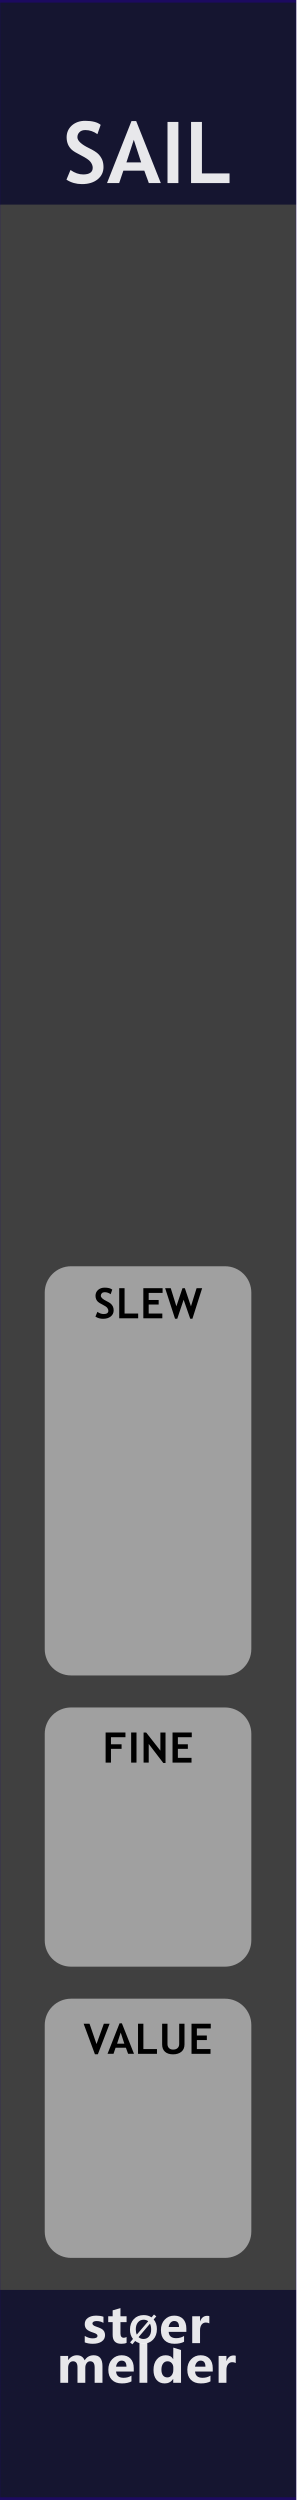
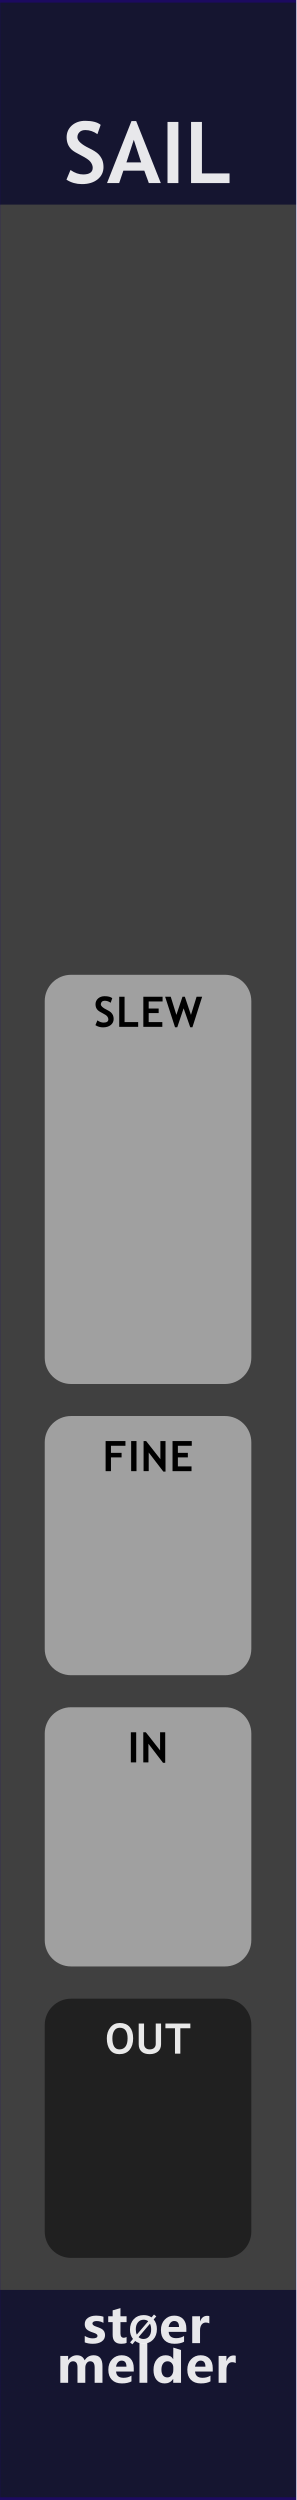
<svg xmlns="http://www.w3.org/2000/svg" width="100%" height="100%" viewBox="0 0 45 380" version="1.1" xml:space="preserve" style="fill-rule:evenodd;clip-rule:evenodd;stroke-linecap:round;stroke-linejoin:round;stroke-miterlimit:1.5;">
  <g id="panel" transform="matrix(0.834722,0,0,1.04324,-803.837,250.623)">
    <g transform="matrix(0.898503,0,0,0.958552,963,-240.242)">
      <rect x="0" y="0" width="60" height="380" style="fill:rgb(64,64,64);" />
    </g>
    <g transform="matrix(0.318803,0,0,1.81961,972.575,-538.829)">
      <rect x="-30.034" y="347.456" width="169.102" height="16.91" style="fill:rgb(10,10,44);fill-opacity:0.8;" />
    </g>
    <g transform="matrix(0.318803,0,0,1.76292,972.575,-852.772)">
      <rect x="-30.034" y="347.456" width="169.102" height="16.91" style="fill:rgb(10,10,44);fill-opacity:0.8;" />
    </g>
    <g transform="matrix(2.40704,0,0,25.5659,873.006,-292.473)">
      <rect x="37.388" y="2.043" width="22.397" height="14.247" style="fill:none;stroke:rgb(32,6,118);stroke-opacity:0.7;stroke-width:0.03px;" />
    </g>
    <g transform="matrix(0.840359,0,0,0.840359,157.921,16.2108)">
      <g transform="matrix(1.198,0,0,0.958552,893.633,-224.914)">
        <g transform="matrix(9,0,0,9,64.0056,347.267)">
          <path d="M0.919,0L0.762,0L0.762,-0.308C0.762,-0.391 0.732,-0.432 0.671,-0.432C0.643,-0.432 0.62,-0.42 0.602,-0.395C0.583,-0.369 0.574,-0.339 0.574,-0.303L0.574,0L0.417,0L0.417,-0.312C0.417,-0.392 0.387,-0.432 0.327,-0.432C0.298,-0.432 0.274,-0.42 0.256,-0.396C0.238,-0.372 0.229,-0.341 0.229,-0.301L0.229,0L0.072,0L0.072,-0.54L0.229,-0.54L0.229,-0.456L0.231,-0.456C0.25,-0.486 0.275,-0.51 0.307,-0.528C0.338,-0.545 0.371,-0.553 0.405,-0.553C0.481,-0.553 0.533,-0.519 0.561,-0.451C0.603,-0.519 0.663,-0.553 0.743,-0.553C0.86,-0.553 0.919,-0.481 0.919,-0.335L0.919,0Z" style="fill:white;fill-opacity:0.9;fill-rule:nonzero;" />
        </g>
        <g transform="matrix(9,0,0,9,72.978,347.267)">
          <path d="M0.551,-0.226L0.196,-0.226C0.201,-0.142 0.252,-0.1 0.347,-0.1C0.407,-0.1 0.459,-0.115 0.505,-0.144L0.505,-0.028C0.456,-0.001 0.391,0.013 0.312,0.013C0.226,0.013 0.159,-0.011 0.111,-0.06C0.063,-0.108 0.04,-0.176 0.04,-0.262C0.04,-0.348 0.065,-0.419 0.116,-0.472C0.167,-0.526 0.23,-0.553 0.307,-0.553C0.384,-0.553 0.443,-0.53 0.487,-0.484C0.53,-0.437 0.551,-0.374 0.551,-0.292L0.551,-0.226ZM0.404,-0.324C0.404,-0.405 0.372,-0.445 0.306,-0.445C0.279,-0.445 0.255,-0.434 0.234,-0.412C0.214,-0.39 0.201,-0.361 0.195,-0.324L0.404,-0.324Z" style="fill:white;fill-opacity:0.9;fill-rule:nonzero;" />
        </g>
        <g transform="matrix(9,0,0,9,78.3513,347.267)">
          <rect x="0.069" y="-0.799" width="0.157" height="0.799" style="fill:white;fill-opacity:0.9;fill-rule:nonzero;" />
        </g>
        <g transform="matrix(9,0,0,9,81.1494,347.267)">
          <path d="M0.593,0L0.436,0L0.436,-0.076L0.433,-0.076C0.395,-0.017 0.339,0.013 0.264,0.013C0.195,0.013 0.141,-0.011 0.1,-0.06C0.06,-0.108 0.04,-0.174 0.04,-0.258C0.04,-0.346 0.062,-0.418 0.108,-0.472C0.153,-0.526 0.212,-0.553 0.286,-0.553C0.356,-0.553 0.405,-0.528 0.433,-0.477L0.436,-0.477L0.438,-0.707L0.593,-0.658L0.593,0ZM0.438,-0.306C0.438,-0.342 0.427,-0.372 0.405,-0.396C0.383,-0.42 0.356,-0.432 0.323,-0.432C0.284,-0.432 0.254,-0.417 0.232,-0.386C0.21,-0.356 0.199,-0.315 0.199,-0.263C0.199,-0.213 0.21,-0.175 0.231,-0.148C0.252,-0.121 0.281,-0.108 0.318,-0.108C0.353,-0.108 0.382,-0.122 0.404,-0.15C0.427,-0.179 0.438,-0.215 0.438,-0.261L0.438,-0.306Z" style="fill:white;fill-opacity:0.9;fill-rule:nonzero;" />
        </g>
        <g transform="matrix(9,0,0,9,87.2654,347.267)">
          <path d="M0.551,-0.226L0.196,-0.226C0.201,-0.142 0.252,-0.1 0.347,-0.1C0.407,-0.1 0.459,-0.115 0.505,-0.144L0.505,-0.028C0.456,-0.001 0.391,0.013 0.312,0.013C0.226,0.013 0.159,-0.011 0.111,-0.06C0.063,-0.108 0.04,-0.176 0.04,-0.262C0.04,-0.348 0.065,-0.419 0.116,-0.472C0.167,-0.526 0.23,-0.553 0.307,-0.553C0.384,-0.553 0.443,-0.53 0.487,-0.484C0.53,-0.437 0.551,-0.374 0.551,-0.292L0.551,-0.226ZM0.404,-0.324C0.404,-0.405 0.372,-0.445 0.306,-0.445C0.279,-0.445 0.255,-0.434 0.234,-0.412C0.214,-0.39 0.201,-0.361 0.195,-0.324L0.404,-0.324Z" style="fill:white;fill-opacity:0.9;fill-rule:nonzero;" />
        </g>
        <g transform="matrix(9,0,0,9,92.6386,347.267)">
          <path d="M0.416,-0.397C0.397,-0.408 0.374,-0.414 0.346,-0.414C0.31,-0.414 0.282,-0.4 0.261,-0.373C0.24,-0.345 0.229,-0.308 0.229,-0.26L0.229,0L0.072,0L0.072,-0.54L0.229,-0.54L0.229,-0.438L0.231,-0.438C0.257,-0.512 0.305,-0.549 0.374,-0.549C0.392,-0.549 0.406,-0.547 0.416,-0.543L0.416,-0.397Z" style="fill:white;fill-opacity:0.9;fill-rule:nonzero;" />
        </g>
      </g>
      <g transform="matrix(1.198,0,0,0.958552,893.495,-231.786)">
        <g transform="matrix(9,0,0,9,68.6657,347.267)">
          <path d="M0.058,-0.145C0.112,-0.112 0.165,-0.096 0.216,-0.096C0.281,-0.096 0.314,-0.113 0.314,-0.148C0.314,-0.173 0.287,-0.193 0.233,-0.21C0.166,-0.231 0.12,-0.254 0.095,-0.28C0.07,-0.305 0.058,-0.34 0.058,-0.383C0.058,-0.436 0.079,-0.478 0.122,-0.508C0.165,-0.538 0.221,-0.553 0.291,-0.553C0.34,-0.553 0.388,-0.546 0.434,-0.531L0.434,-0.407C0.392,-0.432 0.346,-0.444 0.295,-0.444C0.27,-0.444 0.25,-0.44 0.235,-0.431C0.22,-0.422 0.212,-0.41 0.212,-0.396C0.212,-0.371 0.235,-0.351 0.28,-0.335C0.329,-0.319 0.366,-0.304 0.39,-0.291C0.415,-0.278 0.434,-0.26 0.447,-0.238C0.459,-0.216 0.466,-0.191 0.466,-0.163C0.466,-0.107 0.444,-0.064 0.399,-0.033C0.354,-0.002 0.295,0.013 0.22,0.013C0.162,0.013 0.107,0.004 0.058,-0.015L0.058,-0.145Z" style="fill:white;fill-opacity:0.9;fill-rule:nonzero;" />
        </g>
        <g transform="matrix(9,0,0,9,73.2436,347.267)">
          <path d="M0.39,-0.006C0.366,0.007 0.33,0.013 0.282,0.013C0.167,0.013 0.11,-0.047 0.11,-0.167L0.11,-0.422L0.021,-0.422L0.021,-0.54L0.11,-0.54L0.11,-0.659L0.267,-0.704L0.267,-0.54L0.39,-0.54L0.39,-0.422L0.267,-0.422L0.267,-0.195C0.267,-0.137 0.289,-0.108 0.335,-0.108C0.353,-0.108 0.371,-0.114 0.39,-0.124L0.39,-0.006Z" style="fill:white;fill-opacity:0.9;fill-rule:nonzero;" />
        </g>
        <g transform="matrix(6.6,0,0,6.6,77.1051,347.267)">
          <path d="M0.106,0.032L0.043,-0.021L0.122,-0.115C0.067,-0.183 0.04,-0.268 0.04,-0.368C0.04,-0.487 0.075,-0.584 0.144,-0.658C0.213,-0.732 0.305,-0.769 0.418,-0.769C0.5,-0.769 0.571,-0.748 0.63,-0.706L0.698,-0.785L0.761,-0.733L0.689,-0.65C0.748,-0.581 0.778,-0.493 0.778,-0.384C0.778,-0.266 0.743,-0.17 0.674,-0.097C0.605,-0.023 0.516,0.013 0.406,0.013C0.32,0.013 0.246,-0.011 0.182,-0.059L0.106,0.032ZM0.54,-0.6C0.506,-0.628 0.463,-0.642 0.413,-0.642C0.349,-0.642 0.297,-0.617 0.258,-0.569C0.218,-0.52 0.199,-0.455 0.199,-0.375C0.199,-0.319 0.208,-0.273 0.227,-0.234L0.54,-0.6ZM0.275,-0.165C0.311,-0.131 0.356,-0.114 0.409,-0.114C0.473,-0.114 0.524,-0.137 0.563,-0.184C0.601,-0.231 0.62,-0.294 0.62,-0.374C0.62,-0.435 0.61,-0.488 0.588,-0.533L0.275,-0.165Z" style="fill:white;fill-opacity:0.9;fill-rule:nonzero;" />
        </g>
        <g transform="matrix(9,0,0,9,82.6053,347.267)">
          <path d="M0.551,-0.226L0.196,-0.226C0.201,-0.142 0.252,-0.1 0.347,-0.1C0.407,-0.1 0.459,-0.115 0.505,-0.144L0.505,-0.028C0.456,-0.001 0.391,0.013 0.312,0.013C0.226,0.013 0.159,-0.011 0.111,-0.06C0.063,-0.108 0.04,-0.176 0.04,-0.262C0.04,-0.348 0.065,-0.419 0.116,-0.472C0.167,-0.526 0.23,-0.553 0.307,-0.553C0.384,-0.553 0.443,-0.53 0.487,-0.484C0.53,-0.437 0.551,-0.374 0.551,-0.292L0.551,-0.226ZM0.404,-0.324C0.404,-0.405 0.372,-0.445 0.306,-0.445C0.279,-0.445 0.255,-0.434 0.234,-0.412C0.214,-0.39 0.201,-0.361 0.195,-0.324L0.404,-0.324Z" style="fill:white;fill-opacity:0.9;fill-rule:nonzero;" />
        </g>
        <g transform="matrix(9,0,0,9,87.9786,347.267)">
          <path d="M0.416,-0.397C0.397,-0.408 0.374,-0.414 0.346,-0.414C0.31,-0.414 0.282,-0.4 0.261,-0.373C0.24,-0.345 0.229,-0.308 0.229,-0.26L0.229,0L0.072,0L0.072,-0.54L0.229,-0.54L0.229,-0.438L0.231,-0.438C0.257,-0.512 0.305,-0.549 0.374,-0.549C0.392,-0.549 0.406,-0.547 0.416,-0.543L0.416,-0.397Z" style="fill:white;fill-opacity:0.9;fill-rule:nonzero;" />
        </g>
      </g>
    </g>
    <g transform="matrix(1.198,0,0,0.958552,953.582,-213.56)">
      <g transform="matrix(13,0,0,13,17.4561,0)">
        <path d="M0.039,-0.04L0.086,-0.153C0.136,-0.118 0.185,-0.101 0.234,-0.101C0.308,-0.101 0.346,-0.127 0.346,-0.179C0.346,-0.203 0.337,-0.226 0.319,-0.249C0.302,-0.271 0.266,-0.295 0.211,-0.323C0.156,-0.351 0.119,-0.373 0.1,-0.391C0.081,-0.409 0.066,-0.43 0.056,-0.454C0.046,-0.479 0.041,-0.506 0.041,-0.535C0.041,-0.59 0.061,-0.636 0.101,-0.673C0.142,-0.709 0.194,-0.728 0.257,-0.728C0.34,-0.728 0.401,-0.712 0.439,-0.681L0.401,-0.572C0.356,-0.604 0.309,-0.62 0.26,-0.62C0.23,-0.62 0.208,-0.612 0.192,-0.596C0.176,-0.581 0.167,-0.561 0.167,-0.536C0.167,-0.495 0.213,-0.452 0.304,-0.408C0.352,-0.385 0.386,-0.363 0.407,-0.344C0.428,-0.324 0.444,-0.301 0.456,-0.275C0.467,-0.248 0.472,-0.219 0.472,-0.187C0.472,-0.129 0.449,-0.081 0.404,-0.044C0.358,-0.007 0.297,0.012 0.22,0.012C0.153,0.012 0.093,-0.005 0.039,-0.04Z" style="fill:white;fill-opacity:0.9;fill-rule:nonzero;" />
      </g>
      <g transform="matrix(13,0,0,13,24.1021,0)">
        <path d="M0.491,0L0.438,-0.145L0.193,-0.145L0.144,0L0.002,0L0.288,-0.725L0.343,-0.725L0.631,0L0.491,0ZM0.315,-0.506L0.229,-0.242L0.401,-0.242L0.315,-0.506Z" style="fill:white;fill-opacity:0.9;fill-rule:nonzero;" />
      </g>
      <g transform="matrix(13,0,0,13,32.335,0)">
        <rect x="0.076" y="-0.715" width="0.127" height="0.715" style="fill:white;fill-opacity:0.9;fill-rule:nonzero;" />
      </g>
      <g transform="matrix(13,0,0,13,35.9531,0)">
        <path d="M0.073,0L0.073,-0.715L0.2,-0.715L0.2,-0.113L0.523,-0.113L0.523,0L0.073,0Z" style="fill:white;fill-opacity:0.9;fill-rule:nonzero;" />
      </g>
    </g>
-     <g transform="matrix(0.552947,0,0,1.41025,968.322,-29.3037)">
+     <g transform="matrix(0.552947,0,0,1.41025,968.322,-71.7675)">
      <path d="M73.138,59.642C73.138,58.142 69.254,56.924 64.471,56.924L13.773,56.924C8.99,56.924 5.107,58.142 5.107,59.642L5.107,80.985C5.107,82.486 8.99,83.704 13.773,83.704L64.471,83.704C69.254,83.704 73.138,82.486 73.138,80.985L73.138,59.642Z" style="fill:white;fill-opacity:0.5;" />
    </g>
-     <g transform="matrix(1.198,0,0,0.958552,940.543,9.26646)">
-       <g transform="matrix(6.4,0,0,6.4,31.4452,51.8924)">
-         <path d="M0.34,0.01L0.27,0.01L0.002,-0.715L0.142,-0.715L0.308,-0.232L0.482,-0.715L0.619,-0.715L0.34,0.01Z" style="fill-rule:nonzero;" />
+     <g transform="matrix(1.198,0,0,0.958552,940.543,-33.1974)">
+       <g transform="matrix(6.4,0,0,6.4,38.1466,51.8924)">
+         <rect x="0.076" y="-0.715" width="0.127" height="0.715" style="fill-rule:nonzero;" />
      </g>
-       <g transform="matrix(6.4,0,0,6.4,35.0764,51.8924)">
-         <path d="M0.491,0L0.438,-0.145L0.193,-0.145L0.144,0L0.002,0L0.288,-0.725L0.343,-0.725L0.631,0L0.491,0ZM0.315,-0.506L0.229,-0.242L0.401,-0.242L0.315,-0.506Z" style="fill-rule:nonzero;" />
-       </g>
-       <g transform="matrix(6.4,0,0,6.4,39.2575,51.8924)">
-         <path d="M0.073,0L0.073,-0.715L0.2,-0.715L0.2,-0.113L0.523,-0.113L0.523,0L0.073,0Z" style="fill-rule:nonzero;" />
-       </g>
-       <g transform="matrix(6.4,0,0,6.4,42.923,51.8924)">
-         <path d="M0.073,-0.715L0.2,-0.715L0.2,-0.23C0.2,-0.192 0.212,-0.161 0.235,-0.137C0.259,-0.113 0.291,-0.101 0.332,-0.101C0.378,-0.101 0.414,-0.112 0.439,-0.136C0.465,-0.16 0.478,-0.192 0.478,-0.233L0.478,-0.715L0.604,-0.715L0.604,-0.223C0.604,-0.15 0.58,-0.092 0.531,-0.05C0.481,-0.009 0.415,0.012 0.333,0.012C0.25,0.012 0.186,-0.008 0.141,-0.049C0.096,-0.09 0.073,-0.148 0.073,-0.224L0.073,-0.715Z" style="fill-rule:nonzero;" />
-       </g>
-       <g transform="matrix(6.4,0,0,6.4,47.3885,51.8924)">
-         <path d="M0.2,-0.603L0.2,-0.435L0.437,-0.435L0.437,-0.327L0.2,-0.327L0.2,-0.113L0.524,-0.113L0.524,0L0.073,0L0.073,-0.715L0.53,-0.715L0.53,-0.603L0.2,-0.603Z" style="fill-rule:nonzero;" />
+       <g transform="matrix(6.4,0,0,6.4,40.0559,51.8924)">
+         <path d="M0.542,0.01L0.195,-0.443L0.195,0L0.073,0L0.073,-0.715L0.134,-0.715L0.472,-0.284L0.472,-0.715L0.594,-0.715L0.594,0.01L0.542,0.01Z" style="fill-rule:nonzero;" />
      </g>
    </g>
-     <g transform="matrix(0.552947,0,0,1.41025,968.322,-71.7348)">
+     <g transform="matrix(0.552947,0,0,1.41025,968.322,-29.3037)">
+       <path d="M73.138,59.642C73.138,58.142 69.254,56.924 64.471,56.924L13.773,56.924C8.99,56.924 5.107,58.142 5.107,59.642L5.107,80.985C5.107,82.486 8.99,83.704 13.773,83.704L64.471,83.704C69.254,83.704 73.138,82.486 73.138,80.985L73.138,59.642Z" style="fill-opacity:0.5;" />
+     </g>
+     <g transform="matrix(1.198,0,0,0.958552,940.543,9.23969)">
+       <g transform="matrix(6.4,0,0,6.4,34.7326,51.8924)">
+         <path d="M0.039,-0.364C0.039,-0.466 0.067,-0.552 0.123,-0.622C0.179,-0.693 0.253,-0.728 0.347,-0.728C0.45,-0.728 0.528,-0.696 0.583,-0.632C0.637,-0.569 0.664,-0.479 0.664,-0.364C0.664,-0.249 0.636,-0.157 0.579,-0.089C0.522,-0.022 0.441,0.012 0.337,0.012C0.241,0.012 0.167,-0.021 0.116,-0.088C0.065,-0.155 0.039,-0.247 0.039,-0.364ZM0.171,-0.364C0.171,-0.28 0.185,-0.215 0.213,-0.169C0.242,-0.124 0.283,-0.101 0.337,-0.101C0.4,-0.101 0.449,-0.123 0.482,-0.168C0.516,-0.213 0.532,-0.278 0.532,-0.364C0.532,-0.531 0.47,-0.615 0.347,-0.615C0.29,-0.615 0.247,-0.593 0.216,-0.547C0.186,-0.502 0.171,-0.441 0.171,-0.364Z" style="fill:white;fill-opacity:0.9;fill-rule:nonzero;" />
+       </g>
+       <g transform="matrix(6.4,0,0,6.4,39.3606,51.8924)">
+         <path d="M0.073,-0.715L0.2,-0.715L0.2,-0.23C0.2,-0.192 0.212,-0.161 0.235,-0.137C0.259,-0.113 0.291,-0.101 0.332,-0.101C0.378,-0.101 0.414,-0.112 0.439,-0.136C0.465,-0.16 0.478,-0.192 0.478,-0.233L0.478,-0.715L0.604,-0.715L0.604,-0.223C0.604,-0.15 0.58,-0.092 0.531,-0.05C0.481,-0.009 0.415,0.012 0.333,0.012C0.25,0.012 0.186,-0.008 0.141,-0.049C0.096,-0.09 0.073,-0.148 0.073,-0.224L0.073,-0.715Z" style="fill:white;fill-opacity:0.9;fill-rule:nonzero;" />
+       </g>
+       <g transform="matrix(6.4,0,0,6.4,43.8261,51.8924)">
+         <path d="M0.364,-0.603L0.364,0L0.237,0L0.237,-0.603L0.01,-0.603L0.01,-0.715L0.602,-0.715L0.602,-0.603L0.364,-0.603Z" style="fill:white;fill-opacity:0.9;fill-rule:nonzero;" />
+       </g>
+     </g>
+     <g transform="matrix(0.552947,0,0,1.41025,968.322,-114.199)">
      <path d="M73.138,59.642C73.138,58.142 69.254,56.924 64.471,56.924L13.773,56.924C8.99,56.924 5.107,58.142 5.107,59.642L5.107,80.985C5.107,82.486 8.99,83.704 13.773,83.704L64.471,83.704C69.254,83.704 73.138,82.486 73.138,80.985L73.138,59.642Z" style="fill:white;fill-opacity:0.5;" />
    </g>
-     <g transform="matrix(1.198,0,0,0.958552,940.543,-33.1647)">
+     <g transform="matrix(1.198,0,0,0.958552,940.543,-75.6286)">
      <g transform="matrix(6.4,0,0,6.4,34.3311,51.8924)">
        <path d="M0.2,-0.603L0.2,-0.435L0.452,-0.435L0.452,-0.327L0.2,-0.327L0.2,0L0.073,0L0.073,-0.715L0.544,-0.715L0.544,-0.603L0.2,-0.603Z" style="fill-rule:nonzero;" />
      </g>
      <g transform="matrix(6.4,0,0,6.4,38.1935,51.8924)">
        <rect x="0.076" y="-0.715" width="0.127" height="0.715" style="fill-rule:nonzero;" />
      </g>
      <g transform="matrix(6.4,0,0,6.4,40.1027,51.8924)">
        <path d="M0.542,0.01L0.195,-0.443L0.195,0L0.073,0L0.073,-0.715L0.134,-0.715L0.472,-0.284L0.472,-0.715L0.594,-0.715L0.594,0.01L0.542,0.01Z" style="fill-rule:nonzero;" />
      </g>
      <g transform="matrix(6.4,0,0,6.4,44.5026,51.8924)">
        <path d="M0.2,-0.603L0.2,-0.435L0.437,-0.435L0.437,-0.327L0.2,-0.327L0.2,-0.113L0.524,-0.113L0.524,0L0.073,0L0.073,-0.715L0.53,-0.715L0.53,-0.603L0.2,-0.603Z" style="fill-rule:nonzero;" />
      </g>
    </g>
-     <g transform="matrix(0.552947,0,0,2.22633,968.322,-182.475)">
+     <g transform="matrix(0.552947,0,0,2.22633,968.322,-224.939)">
      <path d="M73.138,58.646C73.138,57.695 69.254,56.924 64.471,56.924L13.773,56.924C8.99,56.924 5.107,57.695 5.107,58.646L5.107,81.982C5.107,82.932 8.99,83.704 13.773,83.704L64.471,83.704C69.254,83.704 73.138,82.932 73.138,81.982L73.138,58.646Z" style="fill:white;fill-opacity:0.5;" />
    </g>
-     <g transform="matrix(1.198,0,0,0.958552,940.552,-97.901)">
+     <g transform="matrix(1.198,0,0,0.958552,940.552,-140.365)">
      <g transform="matrix(6.4,0,0,6.4,32.9921,51.8924)">
        <path d="M0.039,-0.04L0.086,-0.153C0.136,-0.118 0.185,-0.101 0.234,-0.101C0.308,-0.101 0.346,-0.127 0.346,-0.179C0.346,-0.203 0.337,-0.226 0.319,-0.249C0.302,-0.271 0.266,-0.295 0.211,-0.323C0.156,-0.351 0.119,-0.373 0.1,-0.391C0.081,-0.409 0.066,-0.43 0.056,-0.454C0.046,-0.479 0.041,-0.506 0.041,-0.535C0.041,-0.59 0.061,-0.636 0.101,-0.673C0.142,-0.709 0.194,-0.728 0.257,-0.728C0.34,-0.728 0.401,-0.712 0.439,-0.681L0.401,-0.572C0.356,-0.604 0.309,-0.62 0.26,-0.62C0.23,-0.62 0.208,-0.612 0.192,-0.596C0.176,-0.581 0.167,-0.561 0.167,-0.536C0.167,-0.495 0.213,-0.452 0.304,-0.408C0.352,-0.385 0.386,-0.363 0.407,-0.344C0.428,-0.324 0.444,-0.301 0.456,-0.275C0.467,-0.248 0.472,-0.219 0.472,-0.187C0.472,-0.129 0.449,-0.081 0.404,-0.044C0.358,-0.007 0.297,0.012 0.22,0.012C0.153,0.012 0.093,-0.005 0.039,-0.04Z" style="fill-rule:nonzero;" />
      </g>
      <g transform="matrix(6.4,0,0,6.4,36.3919,51.8924)">
        <path d="M0.073,0L0.073,-0.715L0.2,-0.715L0.2,-0.113L0.523,-0.113L0.523,0L0.073,0Z" style="fill-rule:nonzero;" />
      </g>
      <g transform="matrix(6.4,0,0,6.4,40.0574,51.8924)">
        <path d="M0.2,-0.603L0.2,-0.435L0.437,-0.435L0.437,-0.327L0.2,-0.327L0.2,-0.113L0.524,-0.113L0.524,0L0.073,0L0.073,-0.715L0.53,-0.715L0.53,-0.603L0.2,-0.603Z" style="fill-rule:nonzero;" />
      </g>
      <g transform="matrix(6.4,0,0,6.4,43.8261,51.8924)">
        <path d="M0.65,0.01L0.598,0.01L0.441,-0.441L0.29,0.01L0.237,0.01L0.002,-0.715L0.135,-0.715L0.269,-0.284L0.414,-0.715L0.47,-0.715L0.615,-0.284L0.749,-0.715L0.881,-0.715L0.65,0.01Z" style="fill-rule:nonzero;" />
      </g>
    </g>
  </g>
</svg>
